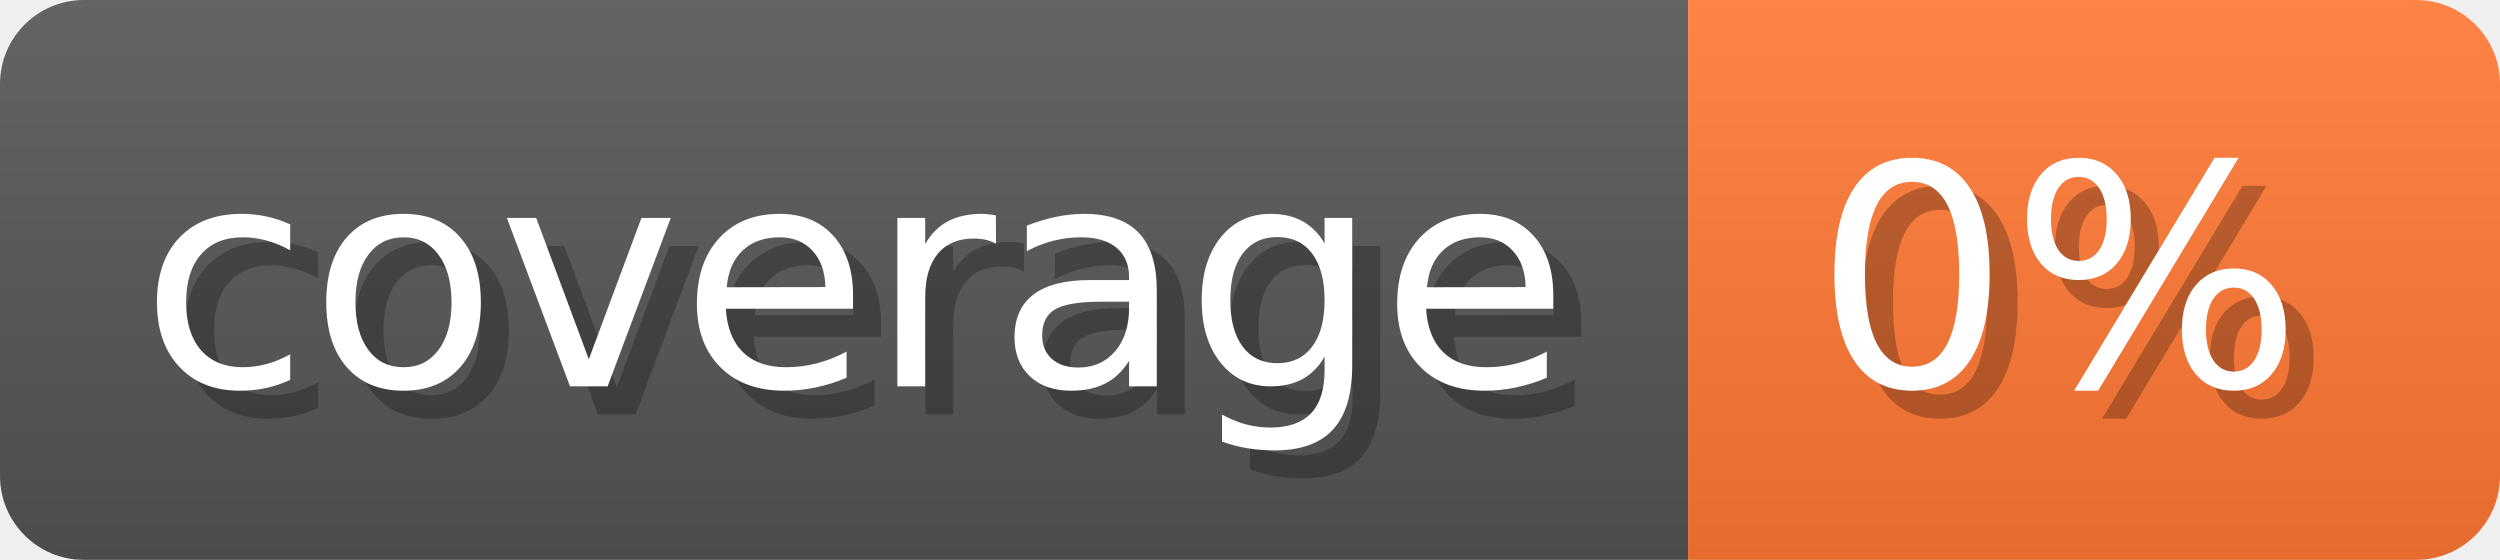
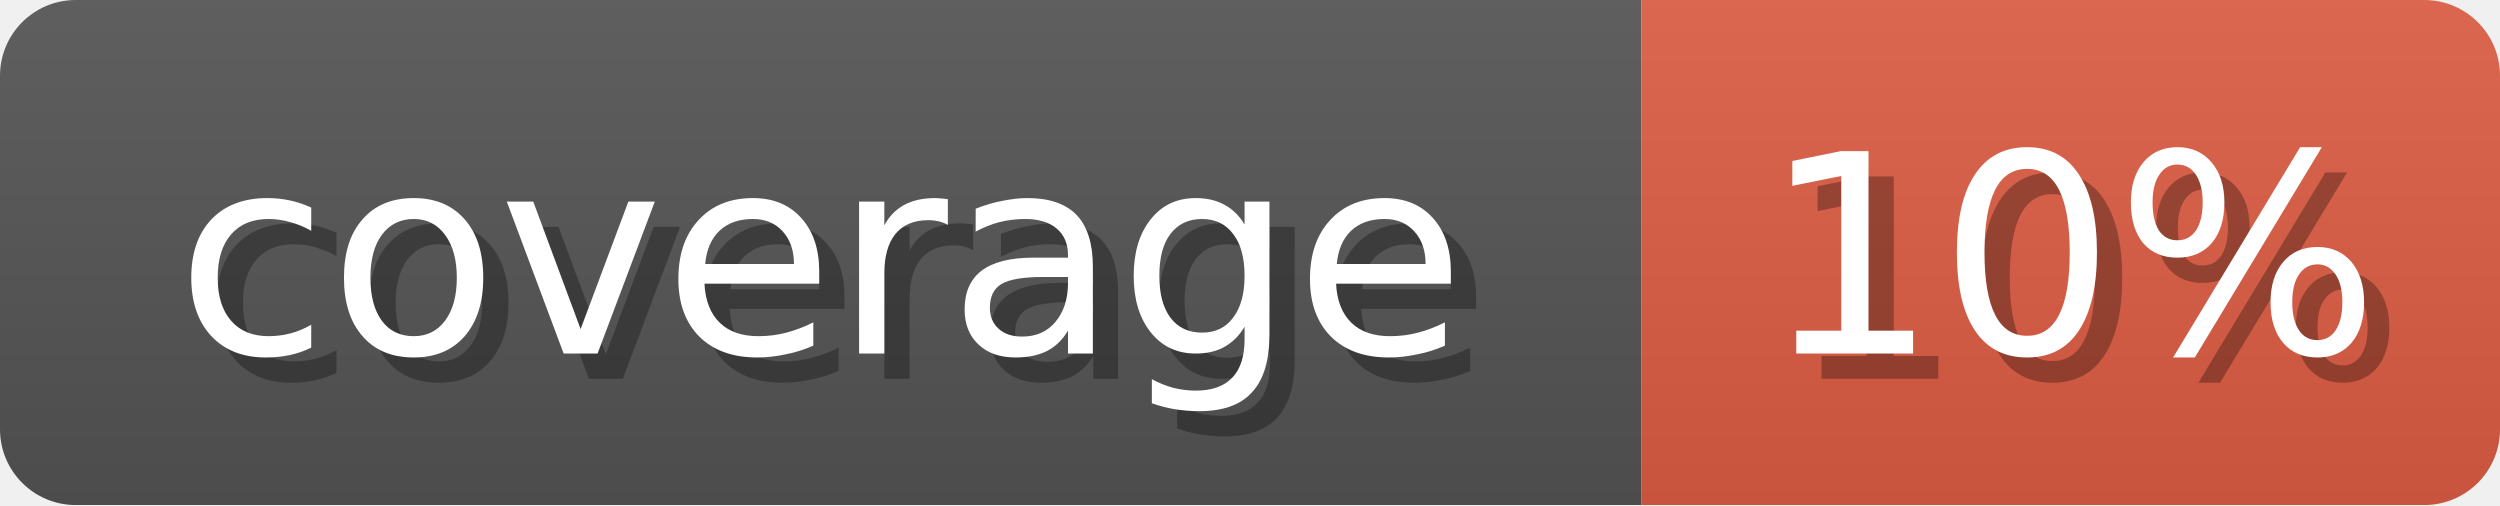
- <svg xmlns="http://www.w3.org/2000/svg" width="89.3" height="20" viewBox="0 0 893 200" role="img" aria-label="coverage: 0%">
-   <linearGradient id="ibfvt" x2="0" y2="100%">
-     <stop offset="0" stop-opacity=".1" stop-color="#EEE" />
+ <svg xmlns="http://www.w3.org/2000/svg" width="99" height="20">
+   <linearGradient id="b" x2="0" y2="100%">
+     <stop offset="0" stop-color="#bbb" stop-opacity=".1" />
    <stop offset="1" stop-opacity=".1" />
  </linearGradient>
-   <mask id="QDldz">
-     <rect width="893" height="200" rx="30" fill="#FFF" />
+   <mask id="anybadge_1">
+     <rect width="99" height="20" rx="3" fill="#fff" />
  </mask>
-   <g mask="url(#QDldz)">
-     <rect width="603" height="200" fill="#555" />
-     <rect width="290" height="200" fill="#F73" x="603" />
-     <rect width="893" height="200" fill="url(#ibfvt)" />
+   <g mask="url(#anybadge_1)">
+     <path fill="#555" d="M0 0h65v20H0z" />
+     <path fill="#E05D44" d="M65 0h34v20H65z" />
+     <path fill="url(#b)" d="M0 0h99v20H0z" />
  </g>
-   <g aria-hidden="true" fill="#fff" text-anchor="start" font-family="Verdana,DejaVu Sans,sans-serif" font-size="110">
-     <text x="60" y="148" textLength="503" fill="#000" opacity="0.25">coverage</text>
-     <text x="50" y="138" textLength="503">coverage</text>
-     <text x="658" y="148" textLength="190" fill="#000" opacity="0.25">0%</text>
-     <text x="648" y="138" textLength="190">0%</text>
+   <g fill="#fff" text-anchor="middle" font-family="DejaVu Sans,Verdana,Geneva,sans-serif" font-size="11">
+     <text x="33.5" y="15" fill="#010101" fill-opacity=".3">coverage</text>
+     <text x="32.5" y="14">coverage</text>
+   </g>
+   <g fill="#fff" text-anchor="middle" font-family="DejaVu Sans,Verdana,Geneva,sans-serif" font-size="11">
+     <text x="83.0" y="15" fill="#010101" fill-opacity=".3">10%</text>
+     <text x="82.0" y="14">10%</text>
  </g>
</svg>
